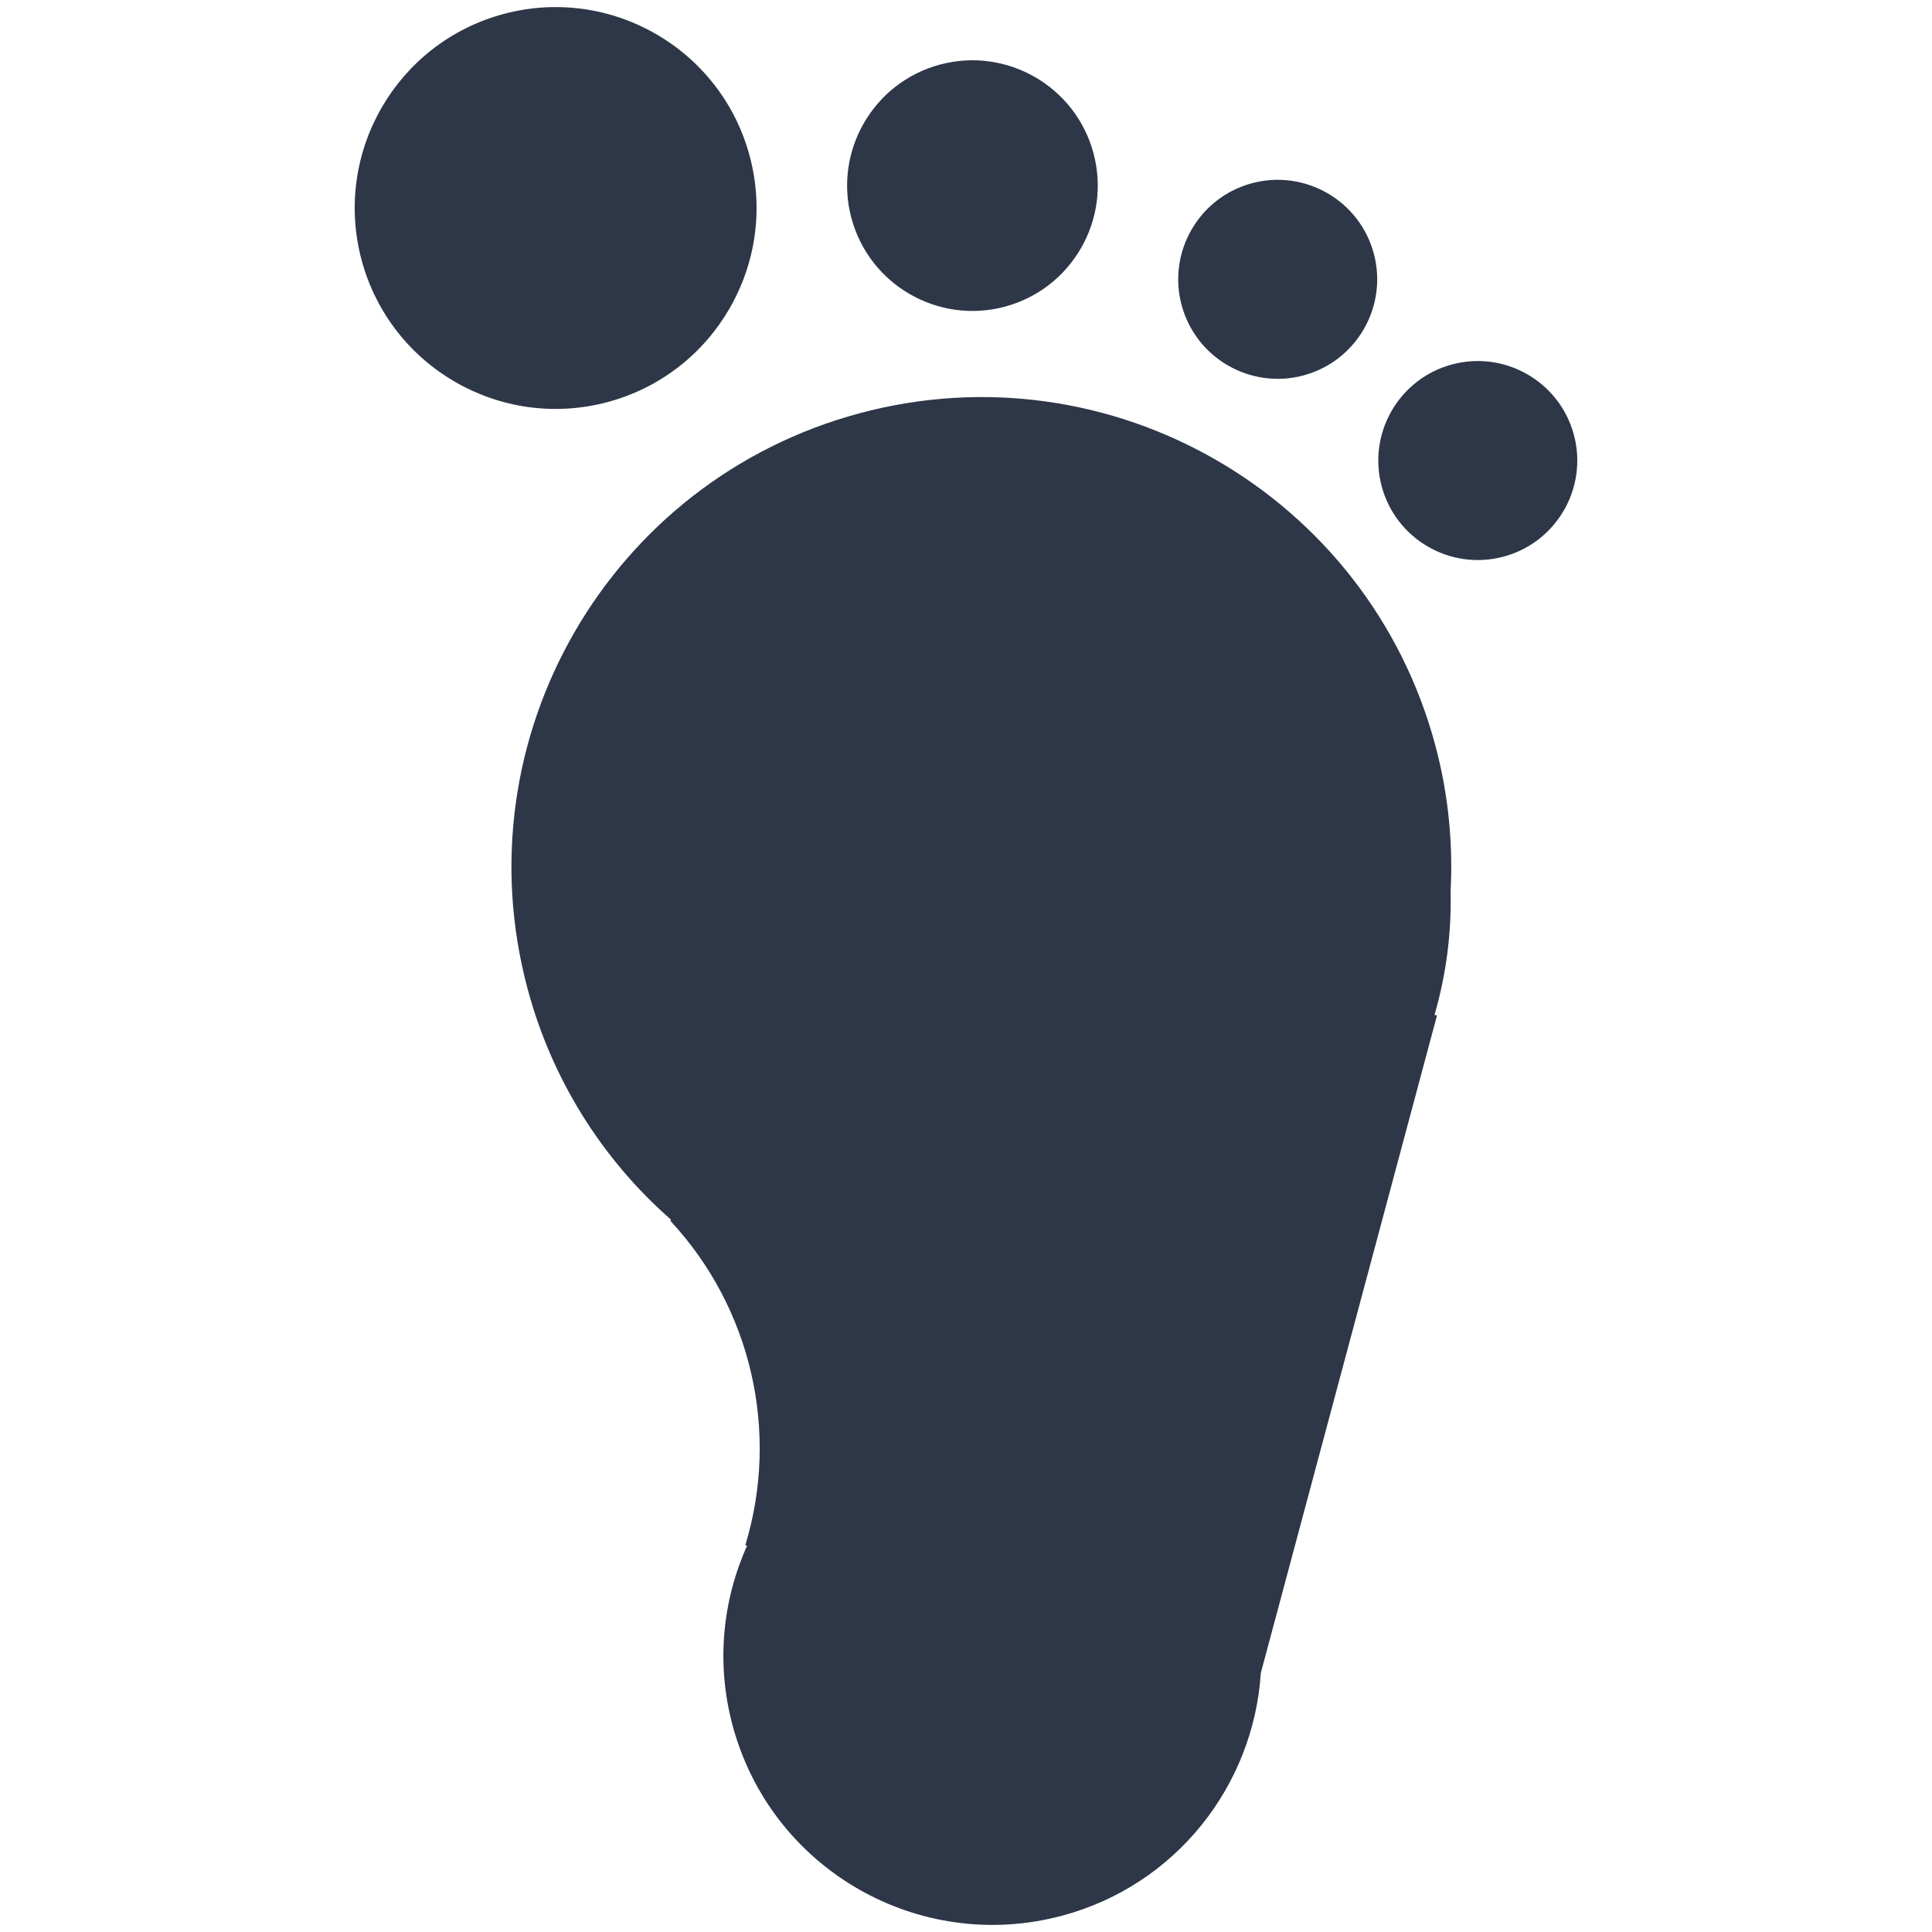
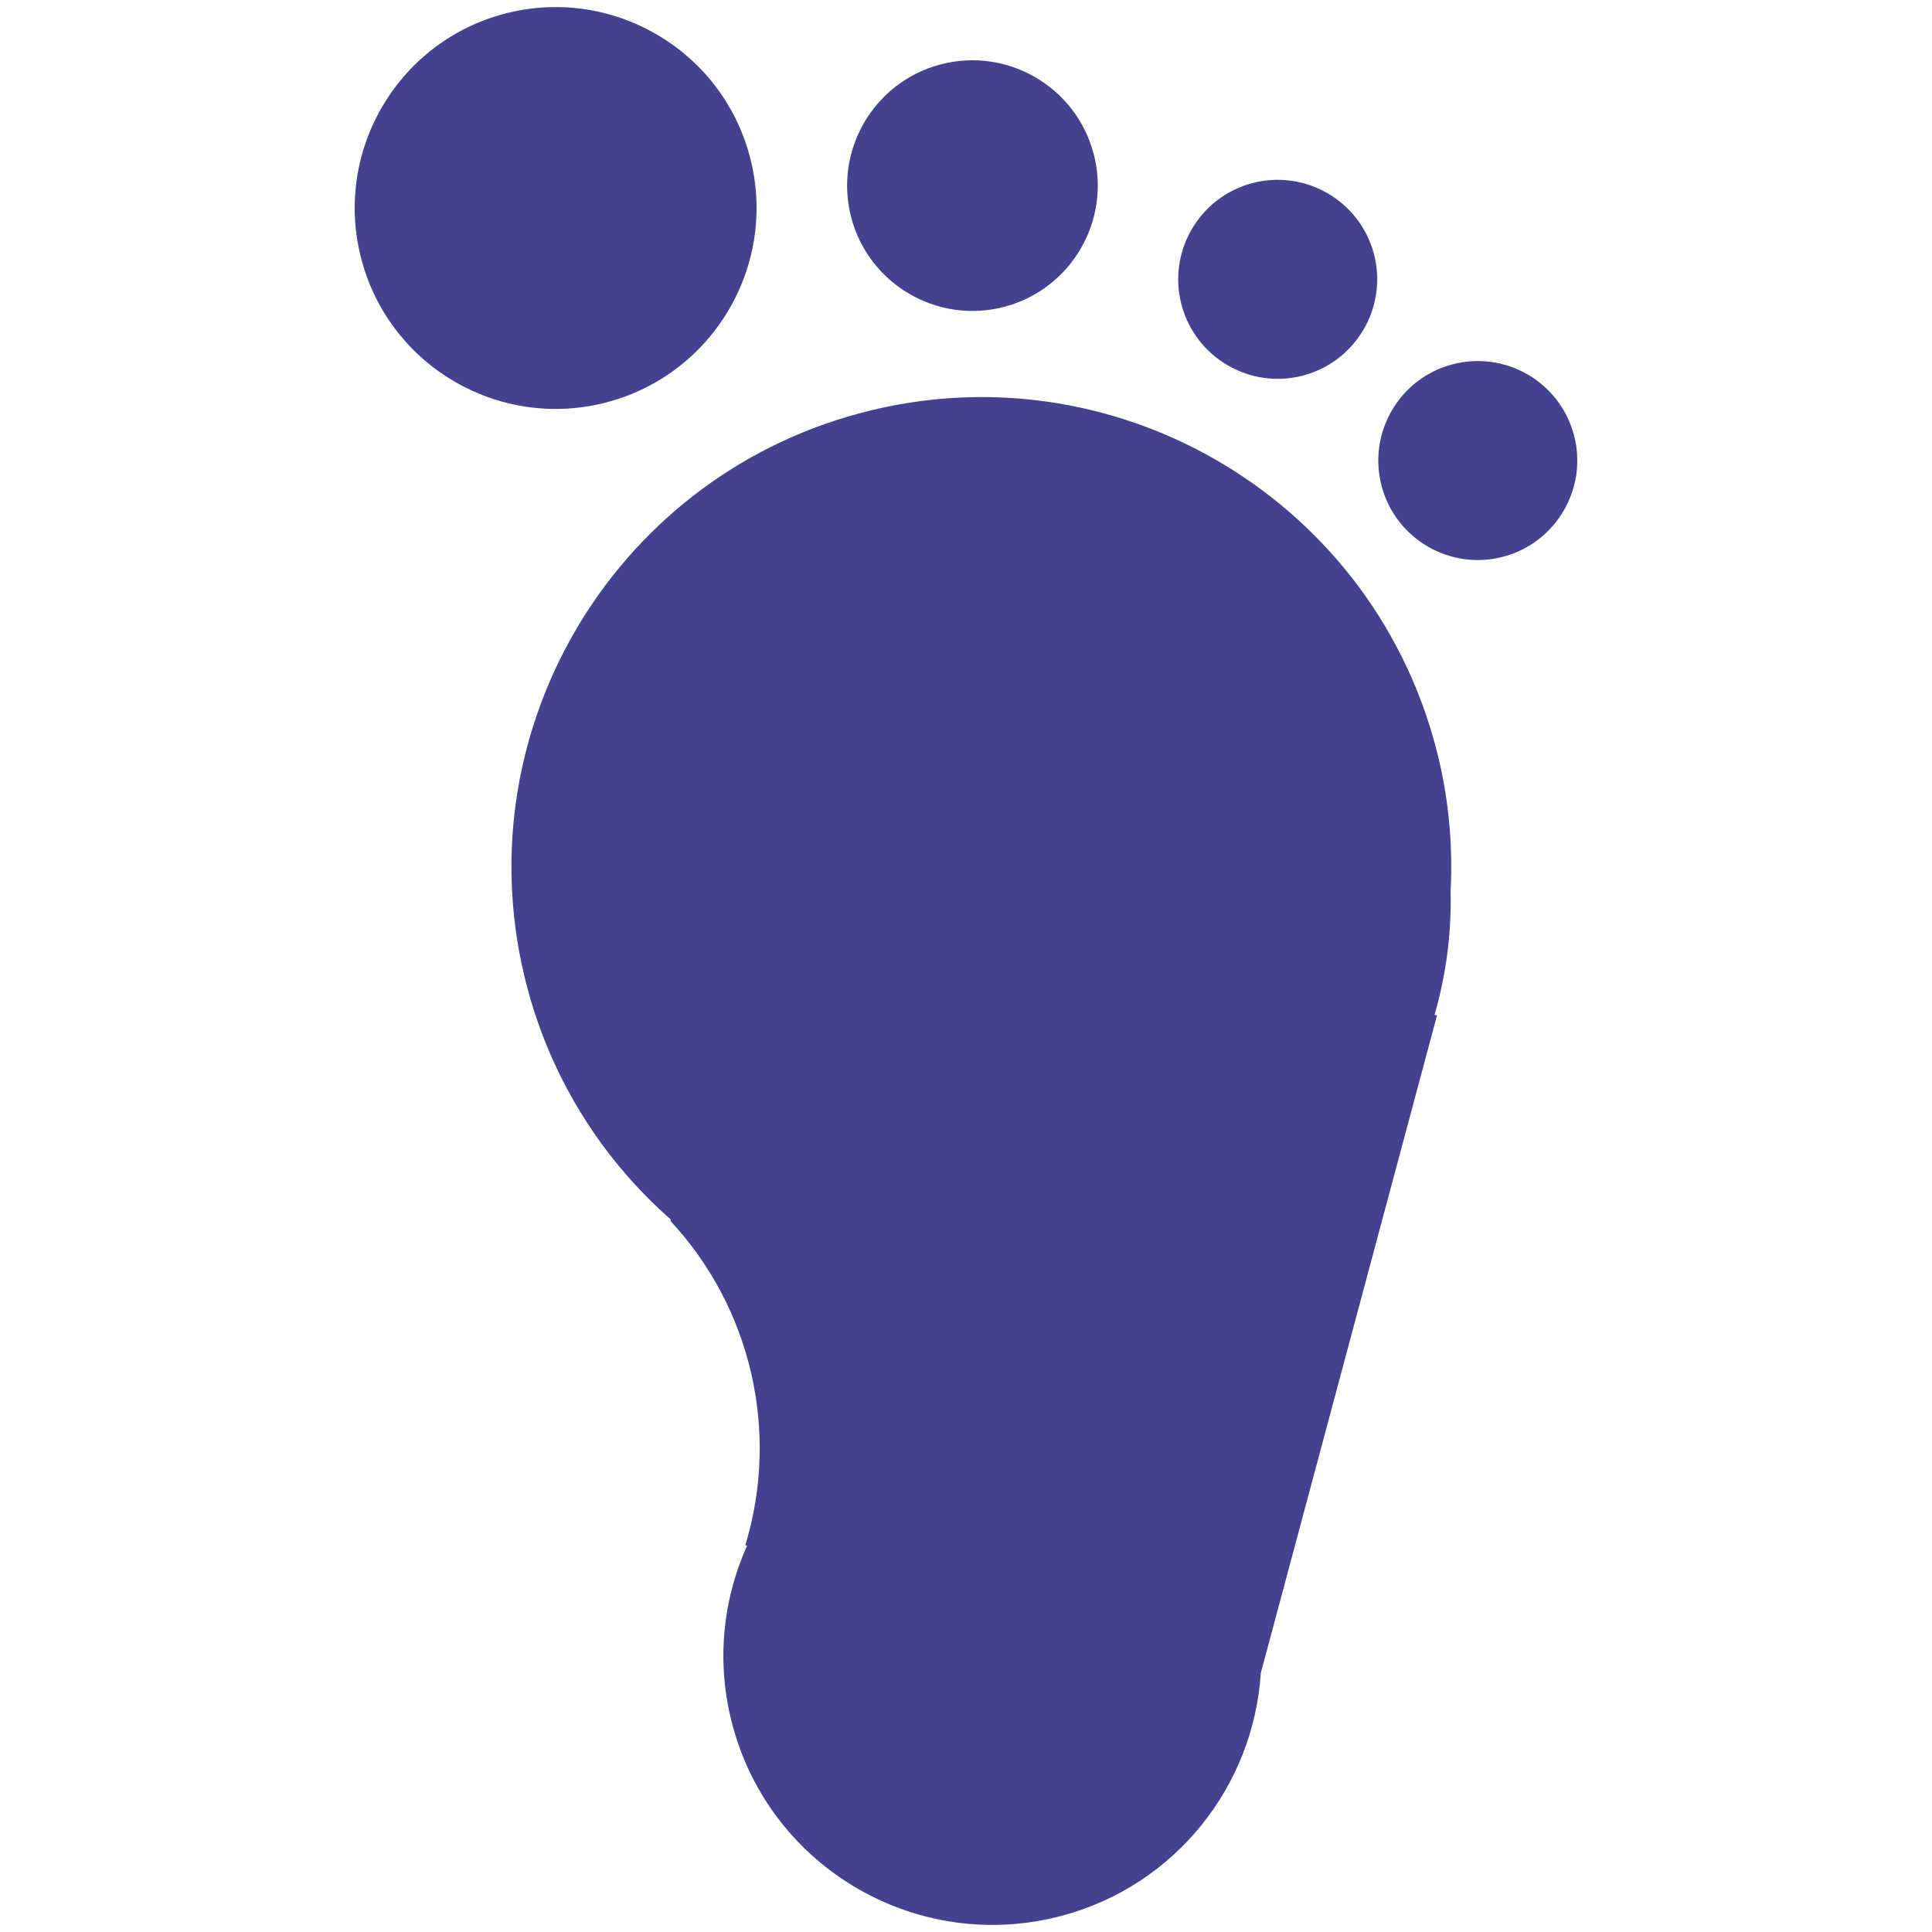
<svg xmlns="http://www.w3.org/2000/svg" width="100%" height="100%" viewBox="0 0 256 256" version="1.1" xml:space="preserve" style="fill-rule:evenodd;clip-rule:evenodd;stroke-linejoin:round;stroke-miterlimit:2;">
-   <path id="fi-foot" d="M98.756,204.753l0.24,0.052c-3.253,7.228 -4.134,15.577 -1.924,23.827c5.096,19.019 24.65,30.301 43.667,25.206c15.156,-4.062 25.371,-17.31 26.324,-32.15l23.345,-87.131l-0.325,-0.086c1.538,-5.3 2.254,-10.804 2.127,-16.322c0.334,-6.366 -0.281,-12.884 -2.019,-19.372c-8.901,-33.217 -43.041,-52.928 -76.258,-44.027c-33.214,8.899 -52.928,43.041 -44.028,76.258c3.162,11.858 9.776,22.512 19.001,30.604l-0.06,0.177c10.707,11.521 14.488,27.919 9.91,42.964Zm93.647,-156.463c-7.027,1.883 -11.205,9.12 -9.323,16.147c1.883,7.027 9.12,11.205 16.147,9.322c7.027,-1.883 11.205,-9.12 9.322,-16.147c-1.883,-7.027 -9.12,-11.205 -16.146,-9.322Zm-26.512,-24.012c-7.027,1.883 -11.205,9.119 -9.322,16.146c1.883,7.027 9.119,11.205 16.146,9.322c7.027,-1.883 11.205,-9.119 9.322,-16.146c-1.883,-7.027 -9.119,-11.205 -16.146,-9.322Zm-99.157,-22.427c-14.192,3.803 -22.625,18.409 -18.822,32.601c3.803,14.192 18.409,22.625 32.601,18.823c14.192,-3.803 22.625,-18.41 18.823,-32.602c-3.803,-14.192 -18.41,-22.625 -32.602,-18.822Zm57.822,6.705c-8.852,2.372 -14.114,11.486 -11.742,20.337c2.372,8.851 11.486,14.114 20.337,11.742c8.851,-2.372 14.114,-11.486 11.742,-20.337c-2.372,-8.852 -11.486,-14.114 -20.337,-11.742Z" style="fill:#2d3748;" />
+   <path id="fi-foot" d="M98.756,204.753l0.24,0.052c-3.253,7.228 -4.134,15.577 -1.924,23.827c5.096,19.019 24.65,30.301 43.667,25.206c15.156,-4.062 25.371,-17.31 26.324,-32.15l23.345,-87.131l-0.325,-0.086c1.538,-5.3 2.254,-10.804 2.127,-16.322c0.334,-6.366 -0.281,-12.884 -2.019,-19.372c-8.901,-33.217 -43.041,-52.928 -76.258,-44.027c-33.214,8.899 -52.928,43.041 -44.028,76.258c3.162,11.858 9.776,22.512 19.001,30.604l-0.06,0.177c10.707,11.521 14.488,27.919 9.91,42.964Zm93.647,-156.463c-7.027,1.883 -11.205,9.12 -9.323,16.147c1.883,7.027 9.12,11.205 16.147,9.322c7.027,-1.883 11.205,-9.12 9.322,-16.147c-1.883,-7.027 -9.12,-11.205 -16.146,-9.322Zm-26.512,-24.012c-7.027,1.883 -11.205,9.119 -9.322,16.146c1.883,7.027 9.119,11.205 16.146,9.322c7.027,-1.883 11.205,-9.119 9.322,-16.146c-1.883,-7.027 -9.119,-11.205 -16.146,-9.322Zm-99.157,-22.427c-14.192,3.803 -22.625,18.409 -18.822,32.601c3.803,14.192 18.409,22.625 32.601,18.823c14.192,-3.803 22.625,-18.41 18.823,-32.602c-3.803,-14.192 -18.41,-22.625 -32.602,-18.822Zm57.822,6.705c-8.852,2.372 -14.114,11.486 -11.742,20.337c2.372,8.851 11.486,14.114 20.337,11.742c8.851,-2.372 14.114,-11.486 11.742,-20.337c-2.372,-8.852 -11.486,-14.114 -20.337,-11.742Z" style="fill:#434190;" />
</svg>
